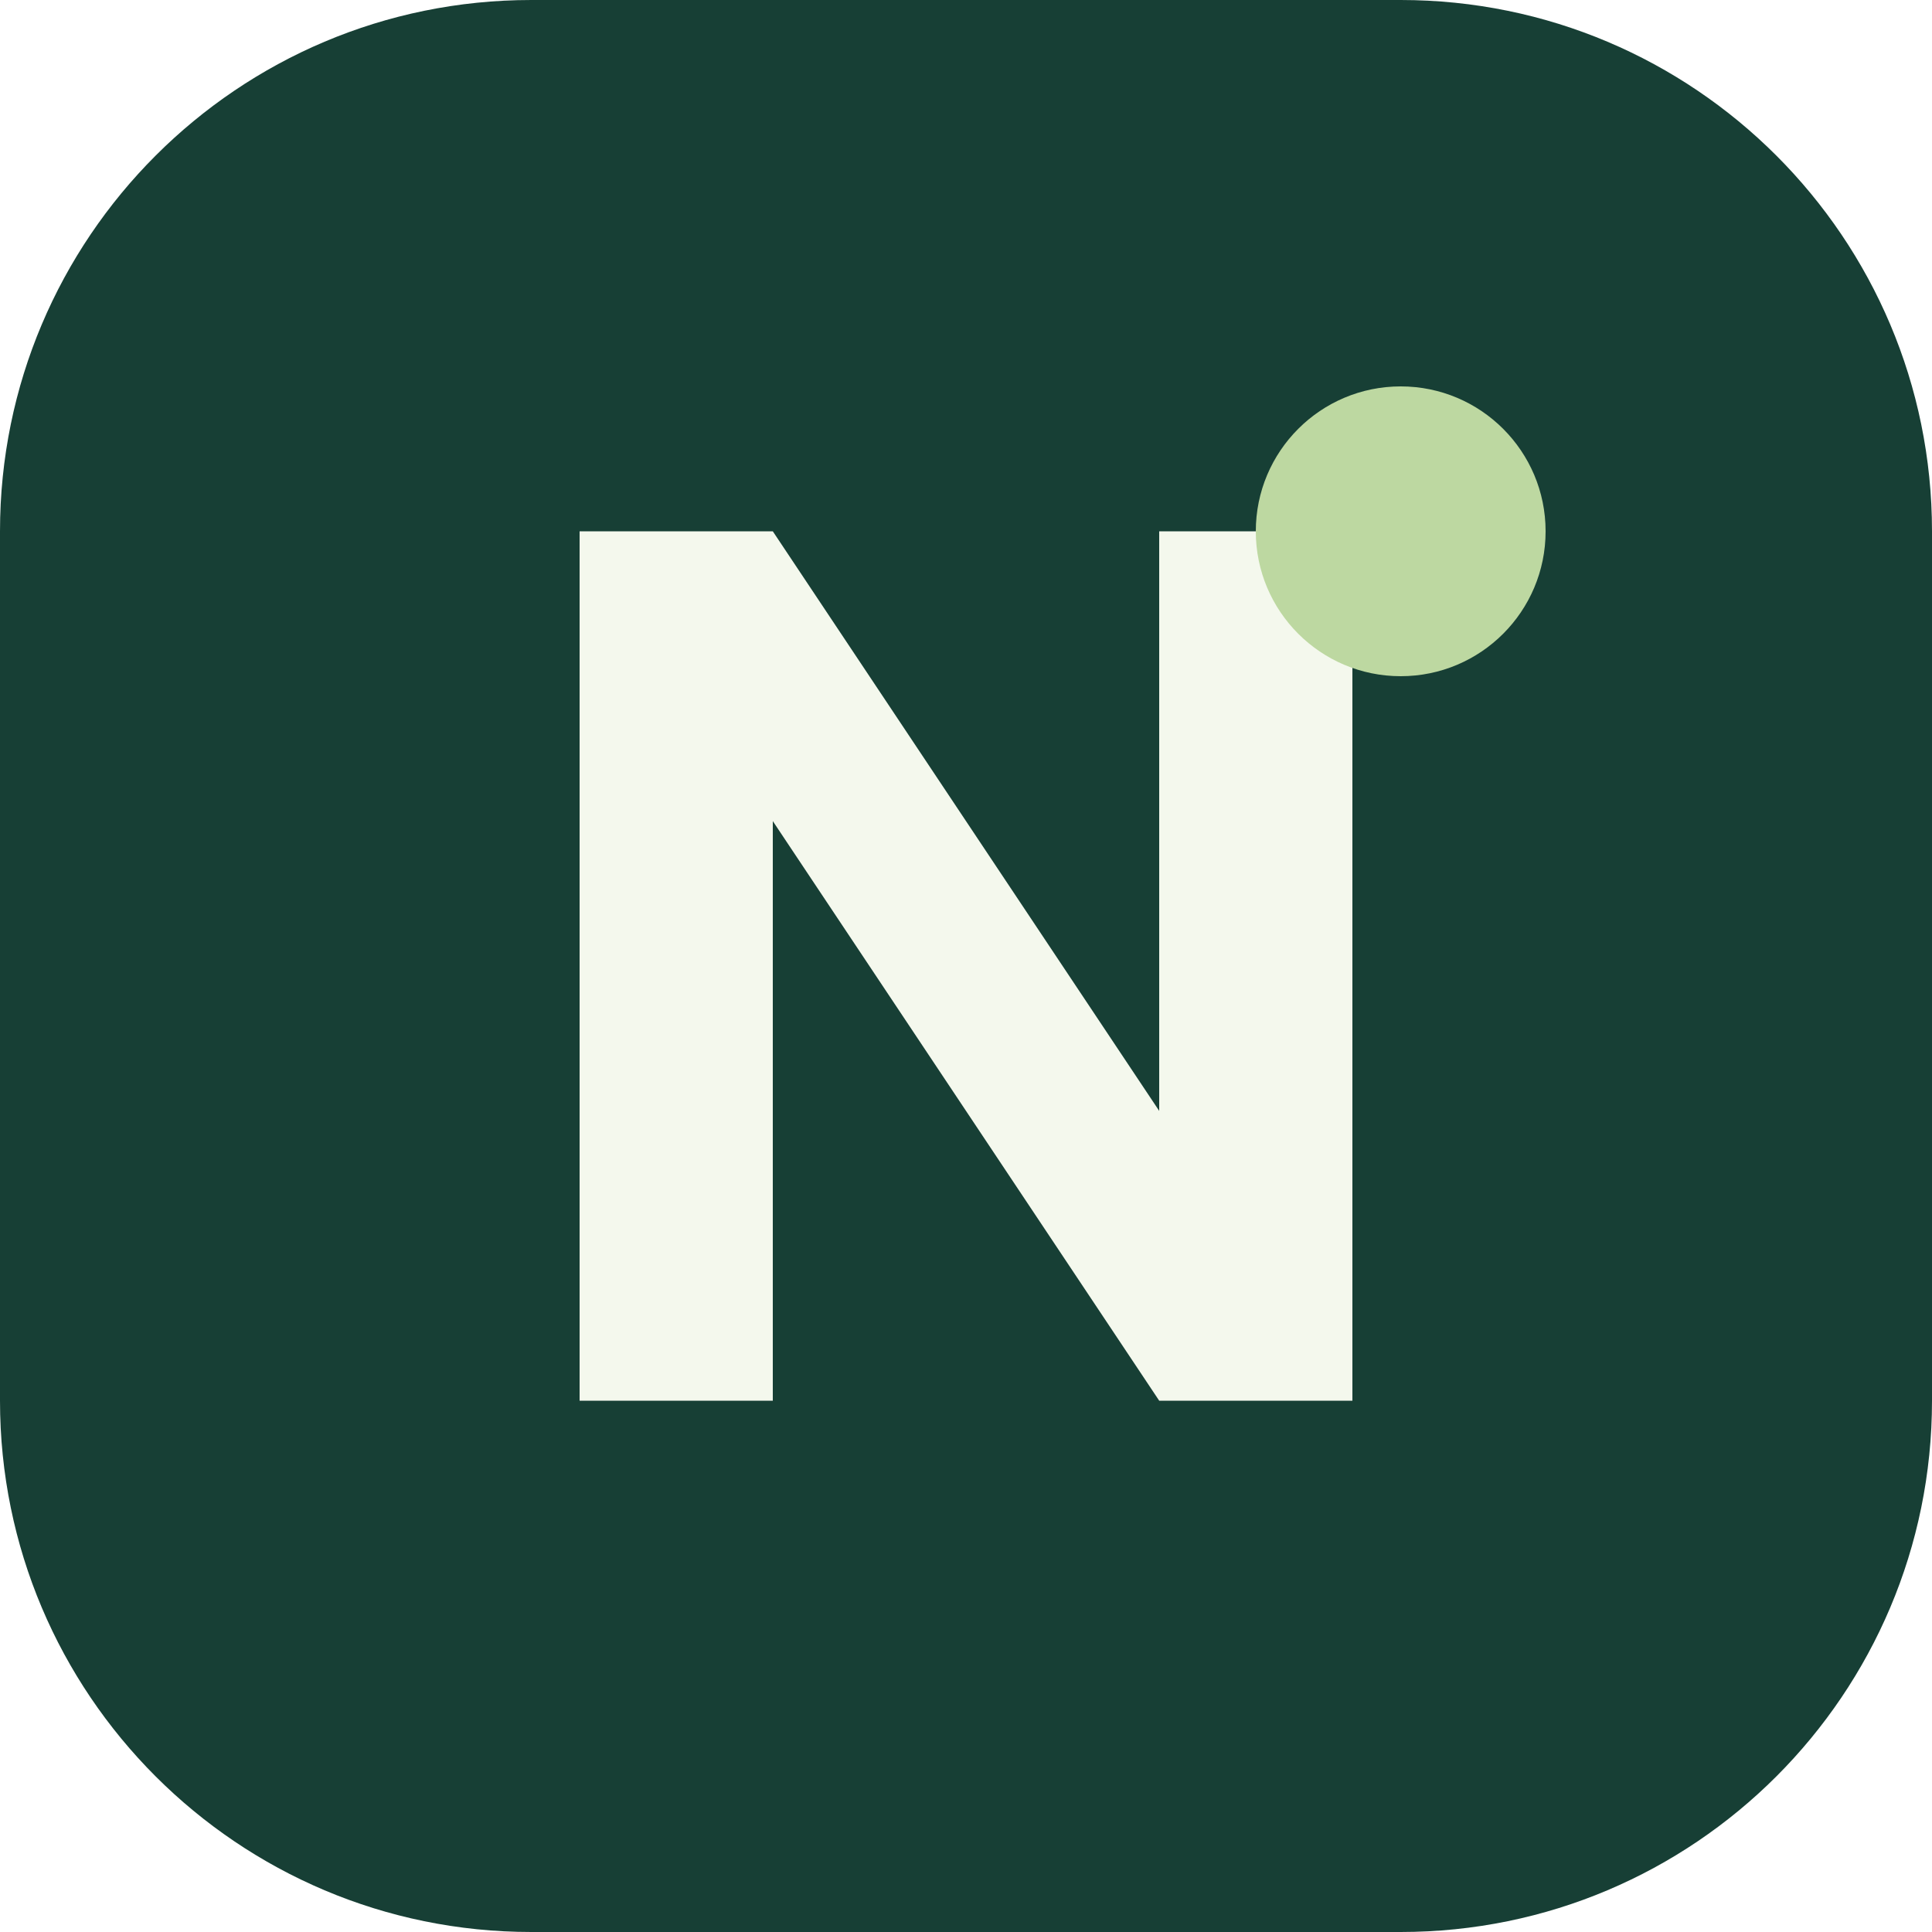
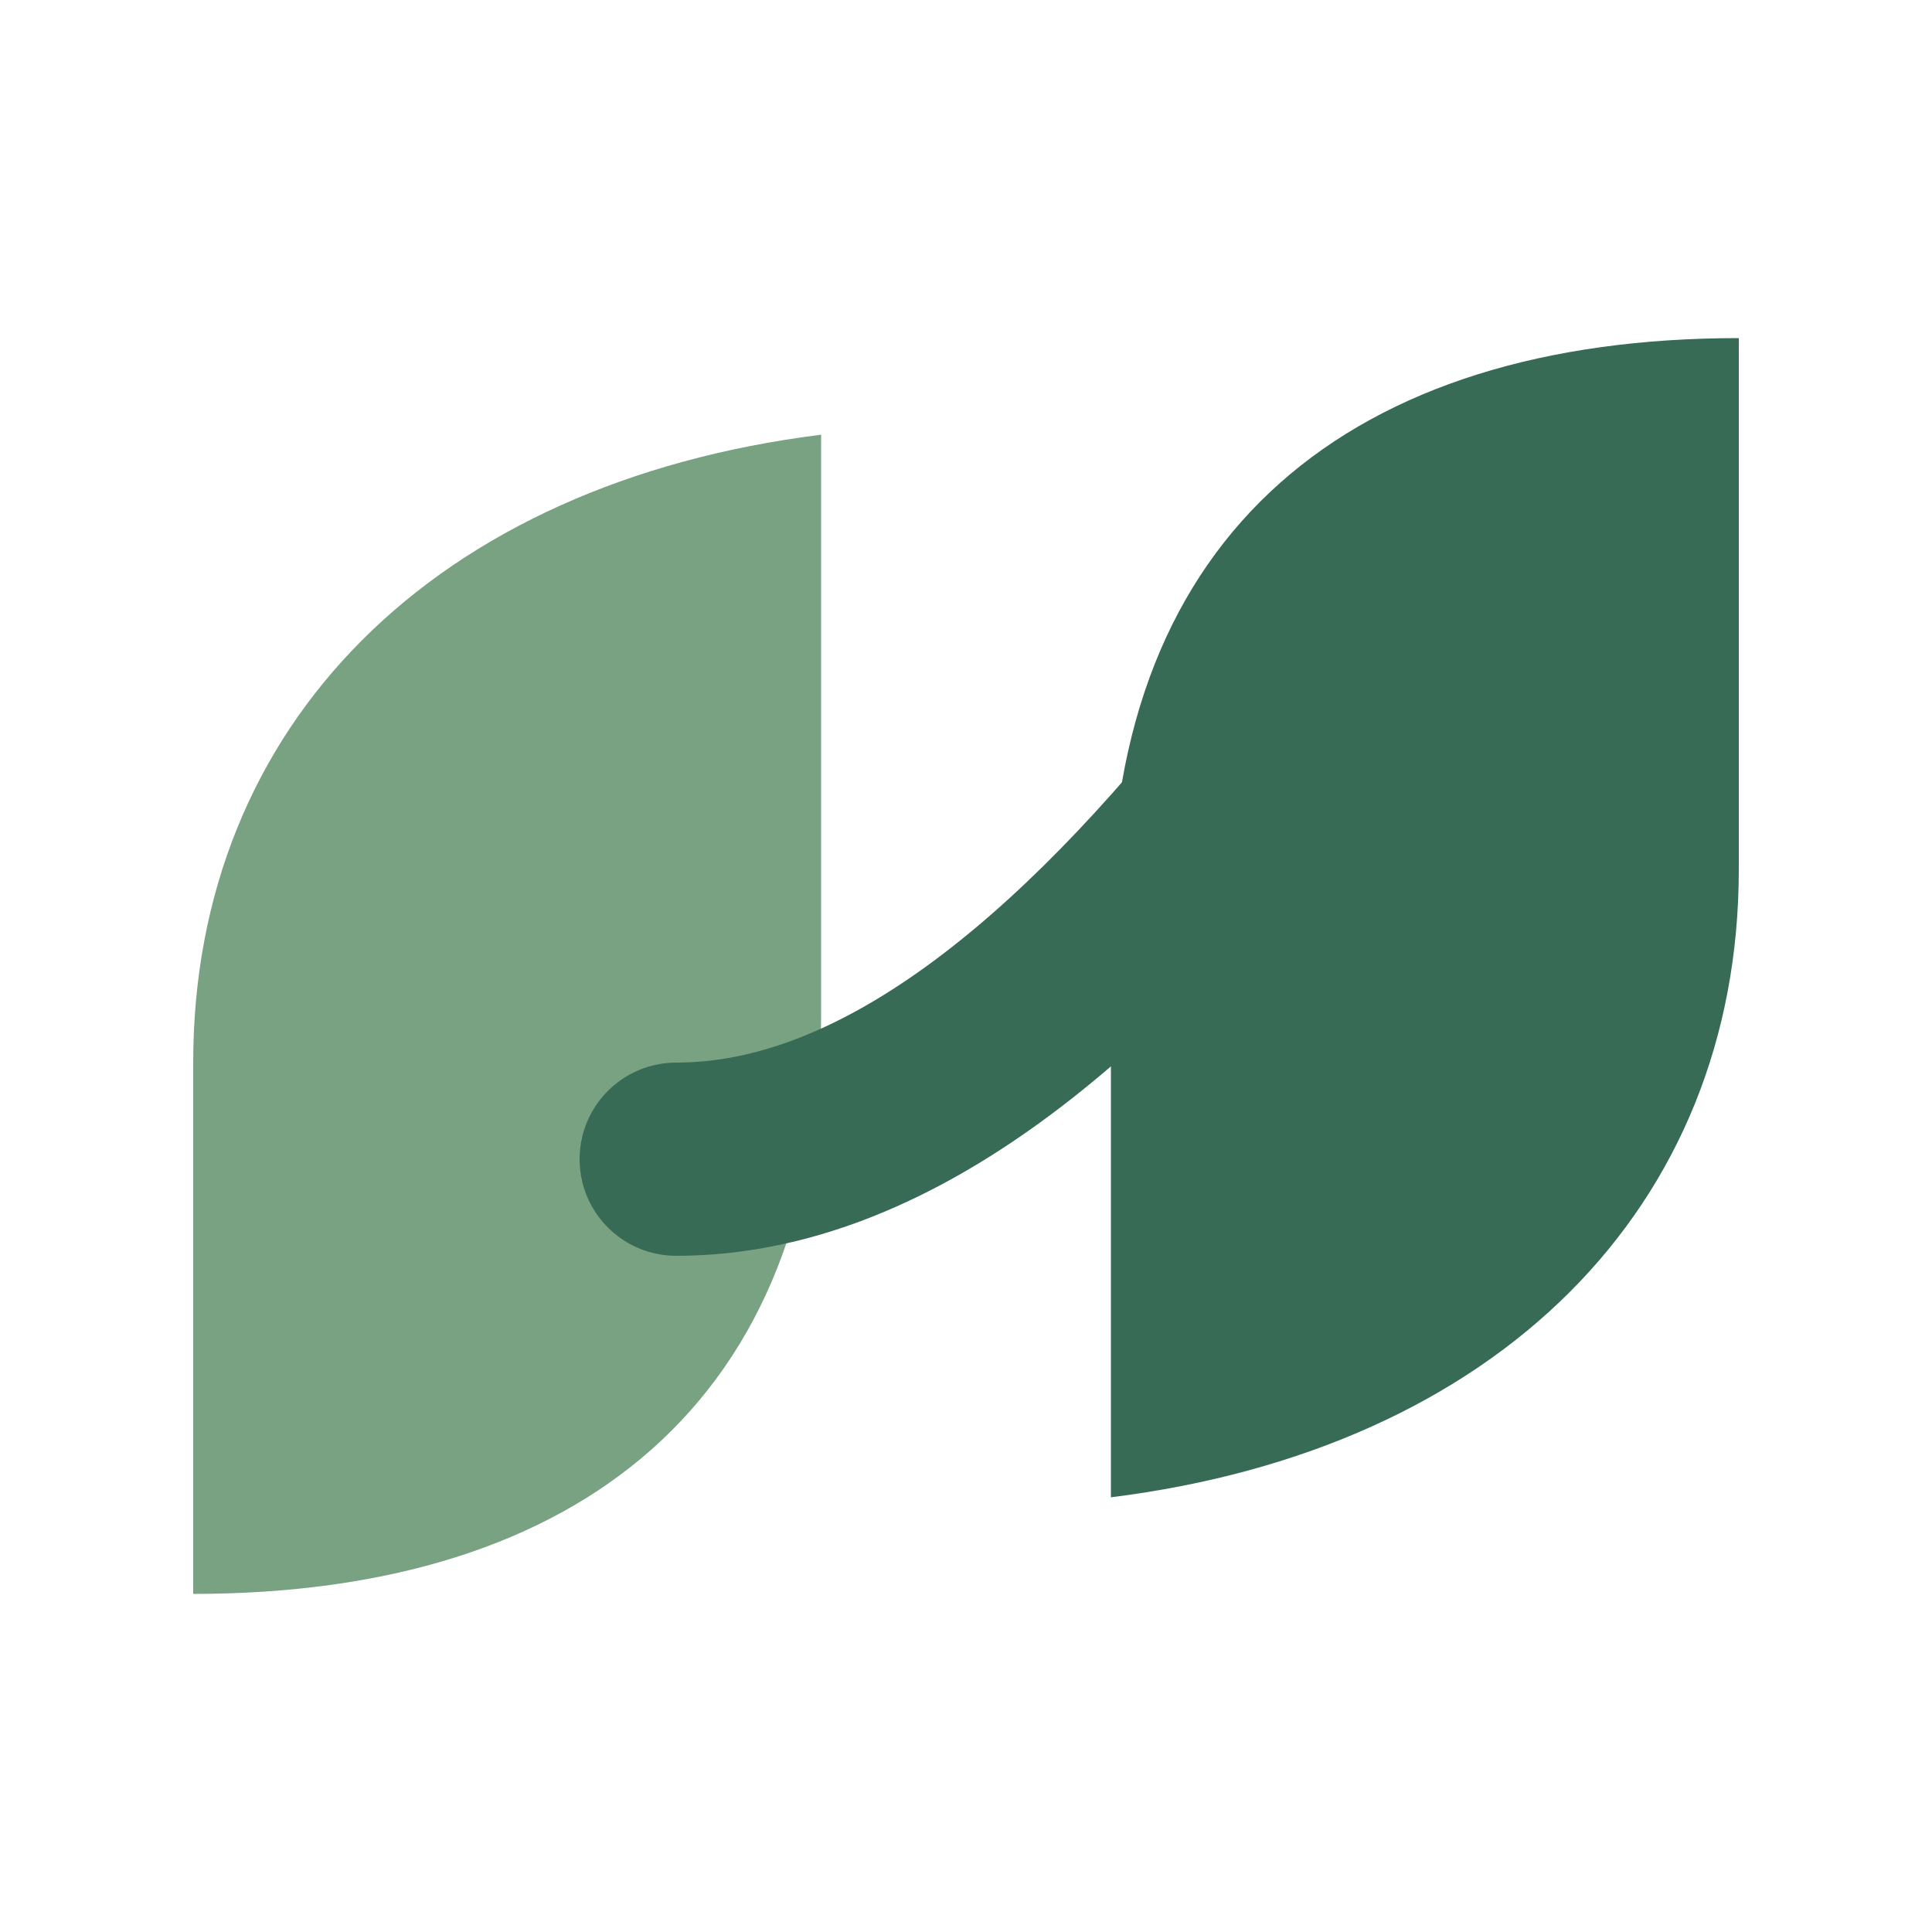
<svg xmlns="http://www.w3.org/2000/svg" viewBox="0 0 40 40">
-   <rect width="40" height="40" rx="11" fill="#173f35" />
-   <path d="M12 29V11h4l8 12V11h4v18h-4l-8-12v12z" fill="#f4f8ed" />
-   <circle cx="29" cy="11" r="3" fill="#bdd8a1" />
+   <path fill="#79a283" d="M4 33V22c0-7 5-12 13-13v12c0 8-5 12-13 12Z" />
+   <path fill="#376b56" d="M23 31V19c0-8 5-12 13-12v11c0 7-5 12-13 13Z" />
+   <path fill="none" stroke="#376b56" stroke-width="4" stroke-linecap="round" d="M14 24c4 0 8-3 12-8" />
</svg>
